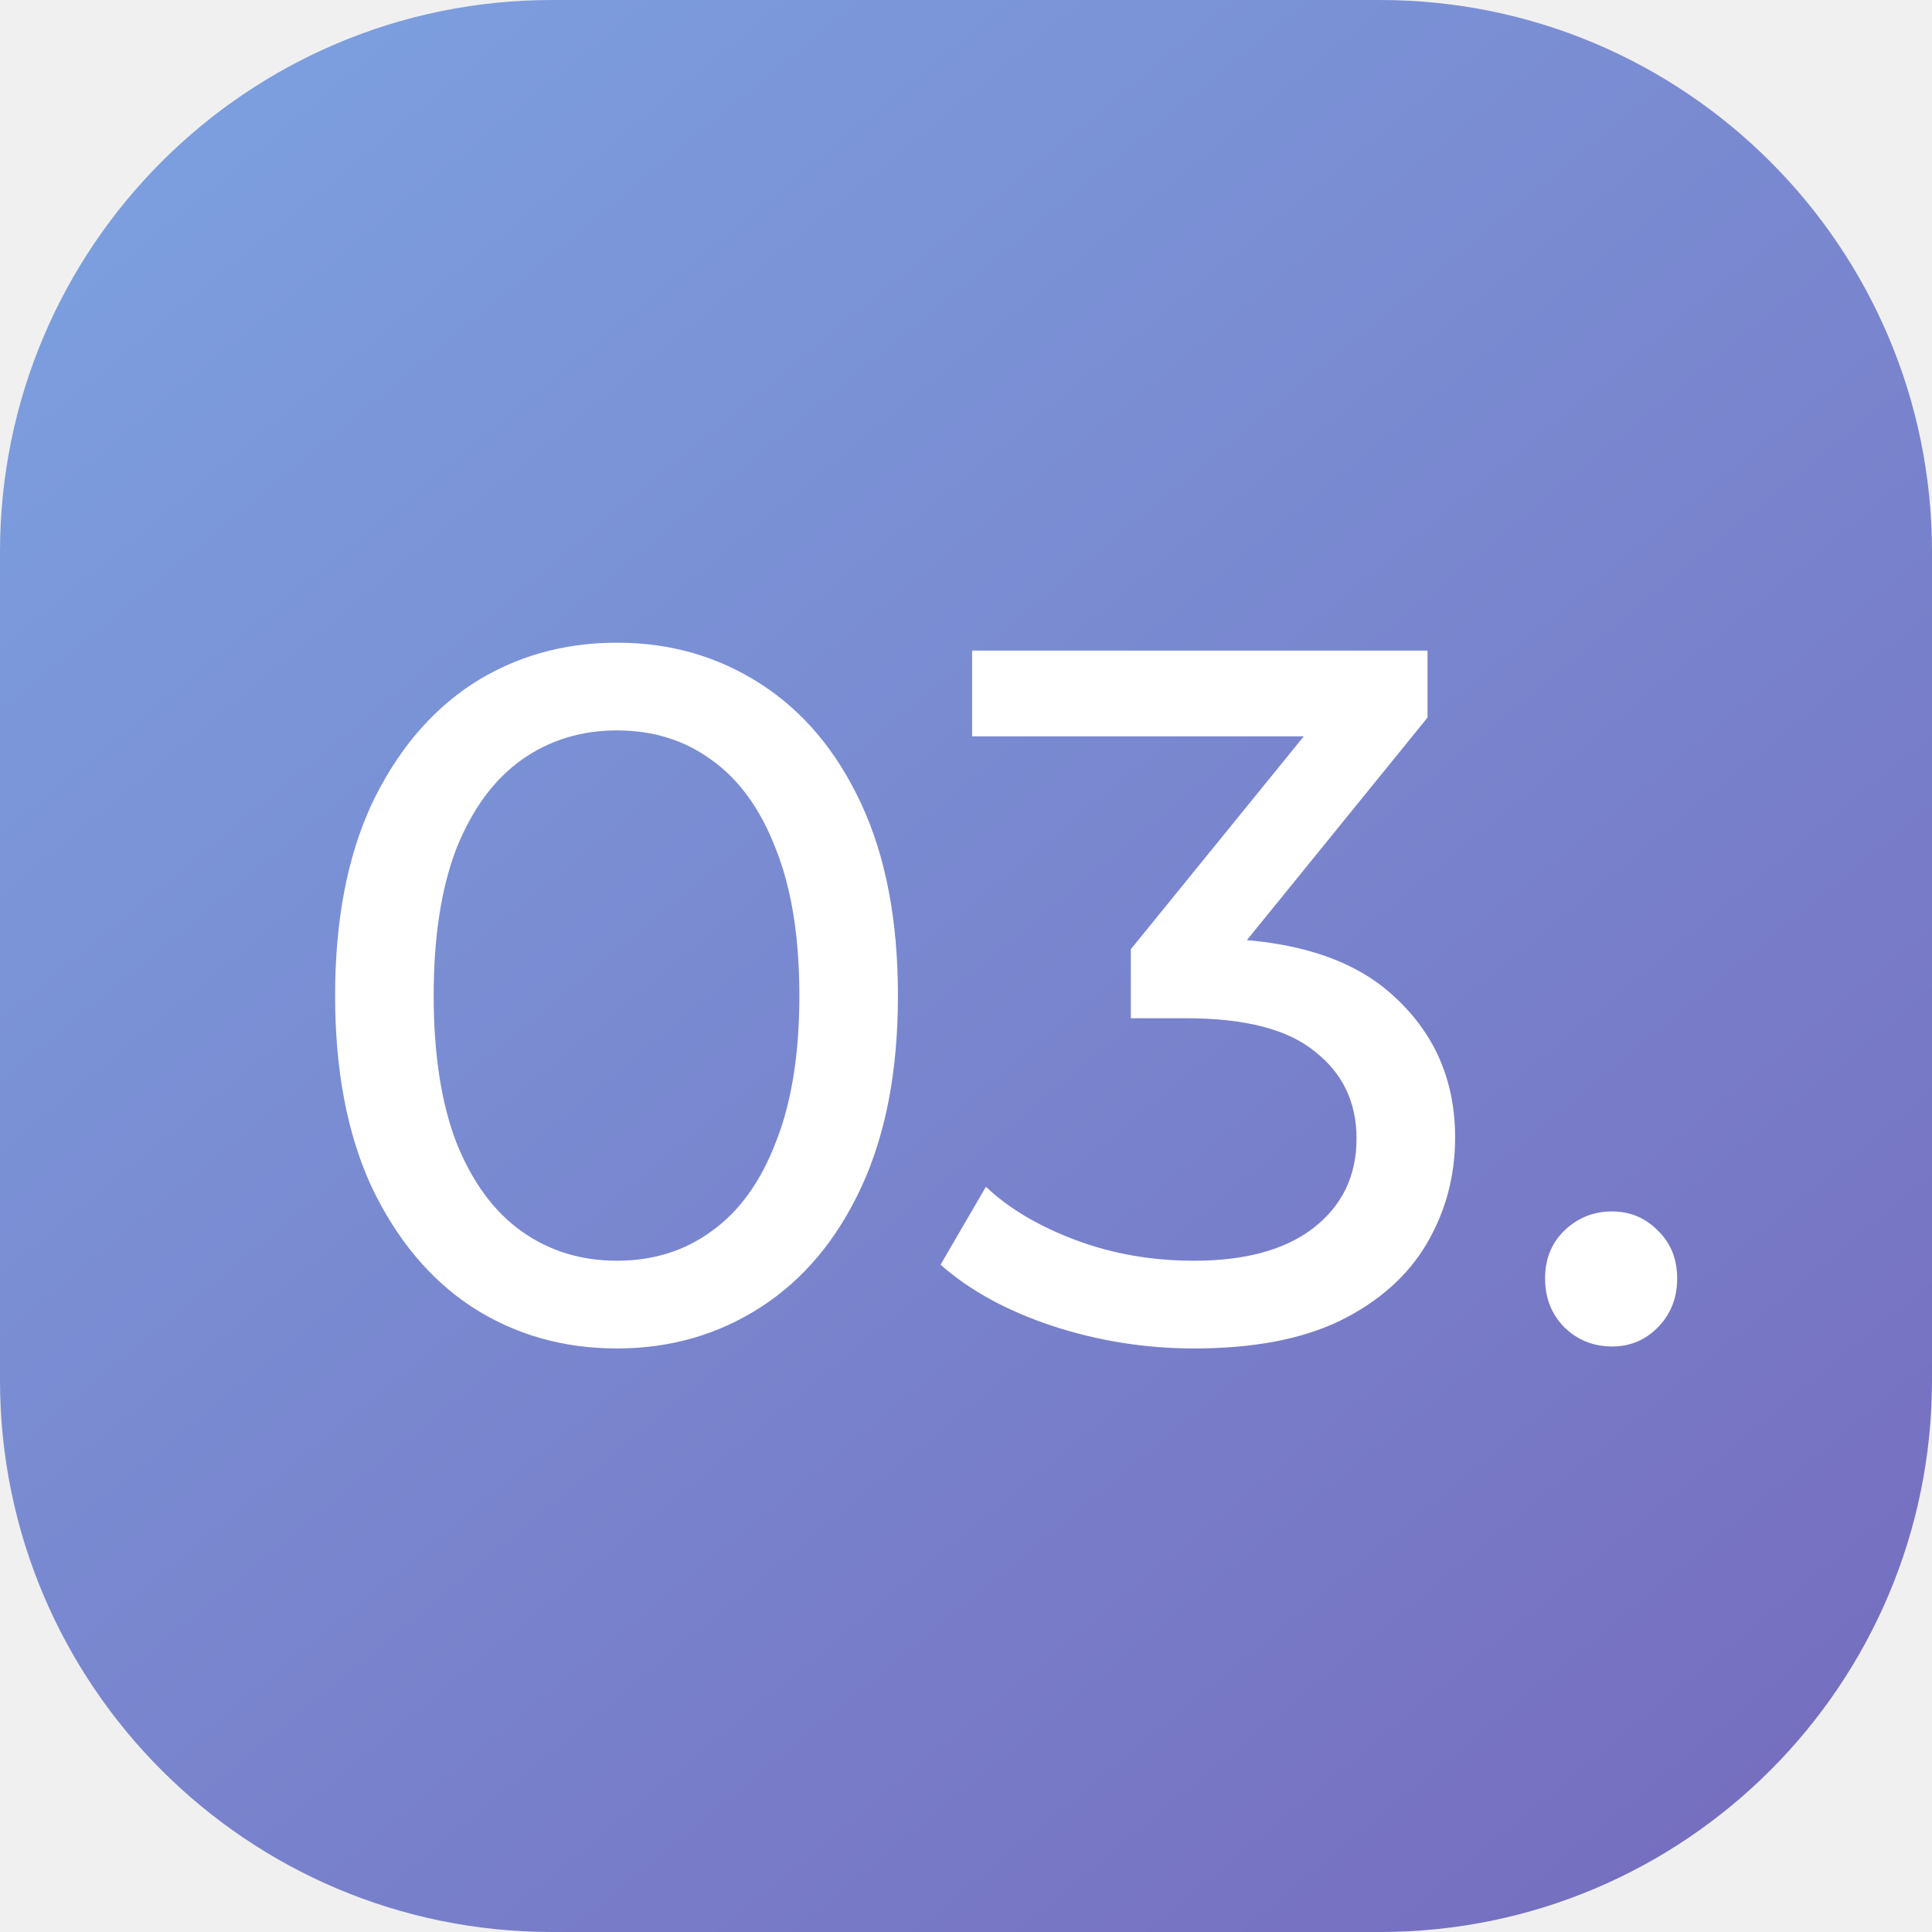
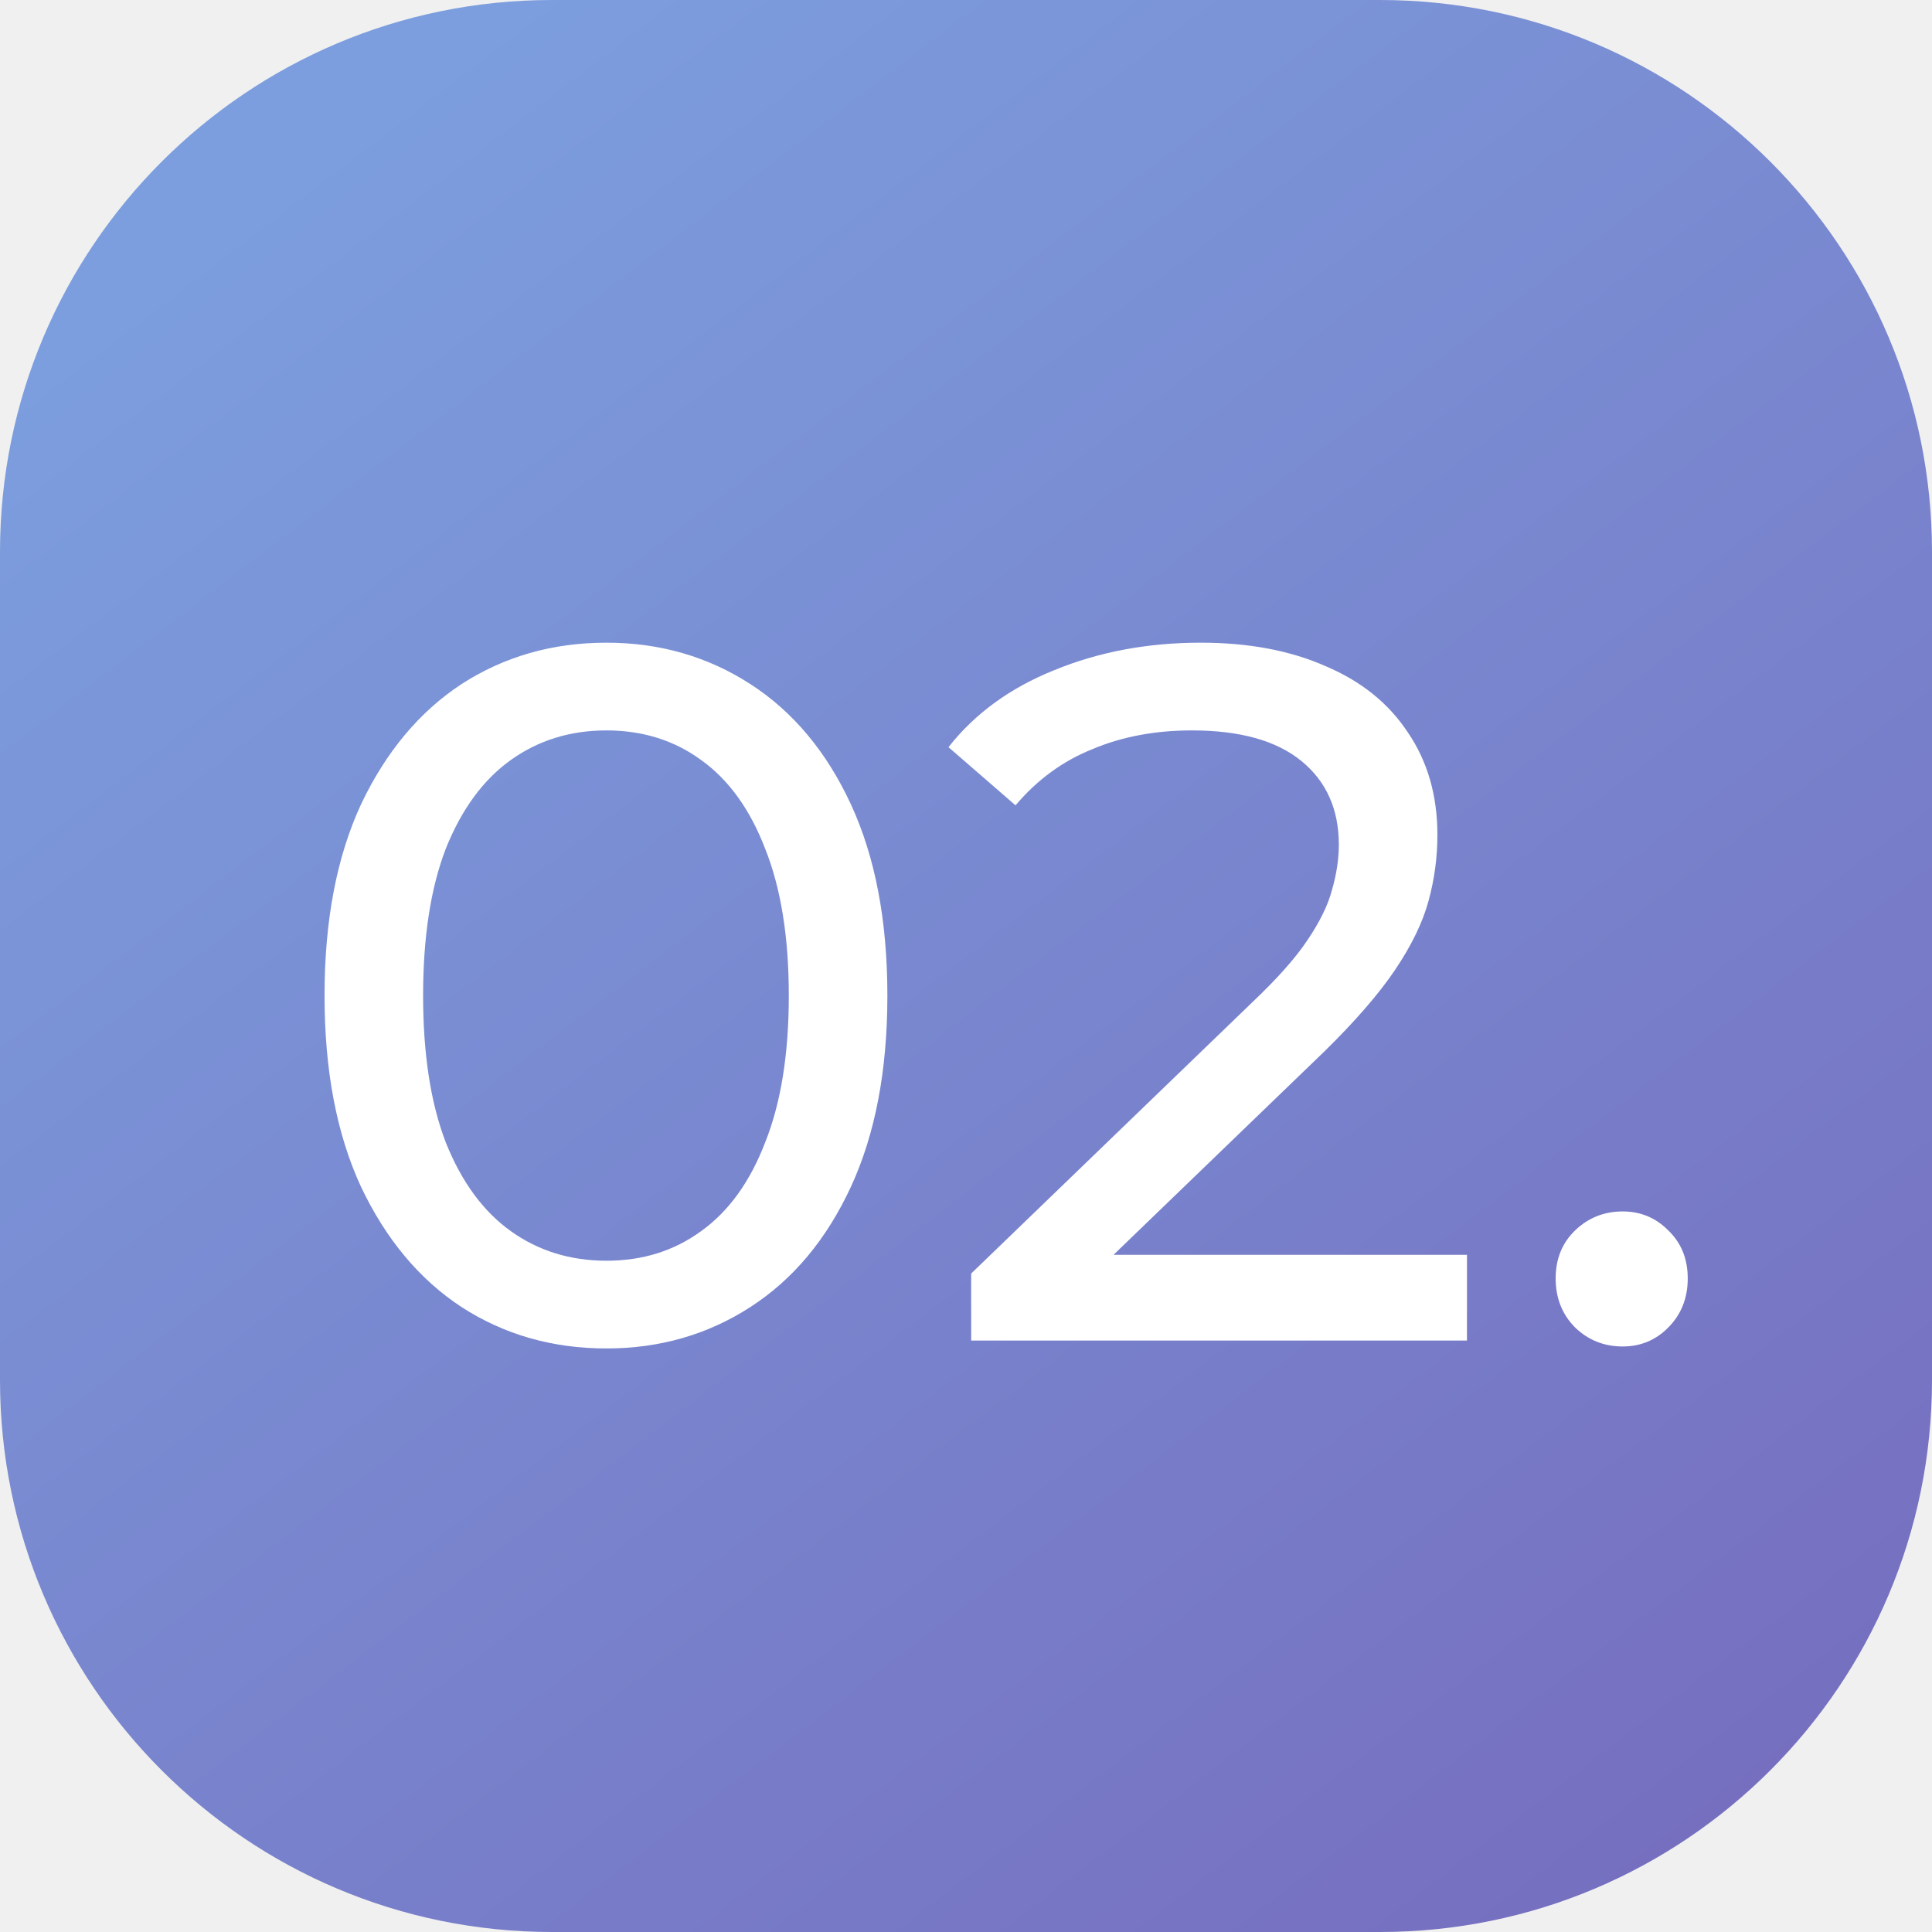
<svg xmlns="http://www.w3.org/2000/svg" width="49" height="49" viewBox="0 0 49 49" fill="none">
-   <rect width="49" height="49" rx="14" fill="url(#paint0_linear_4_112)" fill-opacity="0.8" />
-   <path d="M15.649 34.2C14.283 34.2 13.058 33.85 11.974 33.15C10.908 32.45 10.058 31.433 9.424 30.1C8.808 28.767 8.499 27.15 8.499 25.25C8.499 23.35 8.808 21.733 9.424 20.4C10.058 19.067 10.908 18.05 11.974 17.35C13.058 16.65 14.283 16.3 15.649 16.3C16.999 16.3 18.216 16.65 19.299 17.35C20.383 18.05 21.233 19.067 21.849 20.4C22.466 21.733 22.774 23.35 22.774 25.25C22.774 27.15 22.466 28.767 21.849 30.1C21.233 31.433 20.383 32.45 19.299 33.15C18.216 33.85 16.999 34.2 15.649 34.2ZM15.649 31.975C16.566 31.975 17.366 31.725 18.049 31.225C18.749 30.725 19.291 29.975 19.674 28.975C20.074 27.975 20.274 26.733 20.274 25.25C20.274 23.767 20.074 22.525 19.674 21.525C19.291 20.525 18.749 19.775 18.049 19.275C17.366 18.775 16.566 18.525 15.649 18.525C14.733 18.525 13.924 18.775 13.224 19.275C12.524 19.775 11.974 20.525 11.574 21.525C11.191 22.525 10.999 23.767 10.999 25.25C10.999 26.733 11.191 27.975 11.574 28.975C11.974 29.975 12.524 30.725 13.224 31.225C13.924 31.725 14.733 31.975 15.649 31.975ZM30.28 34.2C29.047 34.2 27.847 34.008 26.68 33.625C25.53 33.242 24.588 32.725 23.855 32.075L25.005 30.1C25.588 30.65 26.347 31.1 27.28 31.45C28.213 31.8 29.213 31.975 30.28 31.975C31.58 31.975 32.588 31.7 33.305 31.15C34.038 30.583 34.405 29.825 34.405 28.875C34.405 27.958 34.055 27.225 33.355 26.675C32.672 26.108 31.58 25.825 30.08 25.825H28.68V24.075L33.88 17.675L34.23 18.675H24.655V16.5H36.205V18.2L31.03 24.575L29.73 23.8H30.555C32.672 23.8 34.255 24.275 35.305 25.225C36.372 26.175 36.905 27.383 36.905 28.85C36.905 29.833 36.663 30.733 36.18 31.55C35.697 32.367 34.963 33.017 33.98 33.5C33.013 33.967 31.78 34.2 30.28 34.2ZM40.887 34.15C40.42 34.15 40.02 33.992 39.687 33.675C39.353 33.342 39.187 32.925 39.187 32.425C39.187 31.925 39.353 31.517 39.687 31.2C40.02 30.883 40.42 30.725 40.887 30.725C41.337 30.725 41.72 30.883 42.037 31.2C42.37 31.517 42.537 31.925 42.537 32.425C42.537 32.925 42.37 33.342 42.037 33.675C41.72 33.992 41.337 34.15 40.887 34.15Z" fill="white" />
+   <rect width="49" height="49" rx="14" fill="url(#paint0_linear_4_111)" fill-opacity="0.8" />
+   <path d="M15.381 34.2C14.014 34.2 12.789 33.85 11.706 33.15C10.639 32.45 9.789 31.433 9.156 30.1C8.539 28.767 8.231 27.15 8.231 25.25C8.231 23.35 8.539 21.733 9.156 20.4C9.789 19.067 10.639 18.05 11.706 17.35C12.789 16.65 14.014 16.3 15.381 16.3C16.731 16.3 17.947 16.65 19.031 17.35C20.114 18.05 20.964 19.067 21.581 20.4C22.197 21.733 22.506 23.35 22.506 25.25C22.506 27.15 22.197 28.767 21.581 30.1C20.964 31.433 20.114 32.45 19.031 33.15C17.947 33.85 16.731 34.2 15.381 34.2ZM15.381 31.975C16.297 31.975 17.097 31.725 17.781 31.225C18.481 30.725 19.022 29.975 19.406 28.975C19.806 27.975 20.006 26.733 20.006 25.25C20.006 23.767 19.806 22.525 19.406 21.525C19.022 20.525 18.481 19.775 17.781 19.275C17.097 18.775 16.297 18.525 15.381 18.525C14.464 18.525 13.656 18.775 12.956 19.275C12.256 19.775 11.706 20.525 11.306 21.525C10.922 22.525 10.731 23.767 10.731 25.25C10.731 26.733 10.922 27.975 11.306 28.975C11.706 29.975 12.256 30.725 12.956 31.225C13.656 31.725 14.464 31.975 15.381 31.975ZM24.631 34V32.3L31.756 25.425C32.389 24.825 32.856 24.3 33.156 23.85C33.472 23.383 33.681 22.958 33.781 22.575C33.897 22.175 33.956 21.792 33.956 21.425C33.956 20.525 33.639 19.817 33.006 19.3C32.372 18.783 31.447 18.525 30.231 18.525C29.297 18.525 28.456 18.683 27.706 19C26.956 19.3 26.306 19.775 25.756 20.425L24.056 18.95C24.722 18.1 25.614 17.45 26.731 17C27.864 16.533 29.106 16.3 30.456 16.3C31.672 16.3 32.731 16.5 33.631 16.9C34.531 17.283 35.222 17.842 35.706 18.575C36.206 19.308 36.456 20.175 36.456 21.175C36.456 21.742 36.381 22.3 36.231 22.85C36.081 23.4 35.797 23.983 35.381 24.6C34.964 25.217 34.364 25.908 33.581 26.675L27.231 32.8L26.631 31.825H37.206V34H24.631ZM41.155 34.15C40.688 34.15 40.288 33.992 39.955 33.675C39.622 33.342 39.455 32.925 39.455 32.425C39.455 31.925 39.622 31.517 39.955 31.2C40.288 30.883 40.688 30.725 41.155 30.725C41.605 30.725 41.989 30.883 42.305 31.2C42.639 31.517 42.805 31.925 42.805 32.425C42.805 32.925 42.639 33.342 42.305 33.675C41.989 33.992 41.605 34.15 41.155 34.15Z" fill="white" />
  <defs>
-     <linearGradient id="paint0_linear_4_112" x1="8.5" y1="7.22858e-07" x2="49" y2="49" gradientUnits="userSpaceOnUse">
+     <linearGradient id="paint0_linear_4_111" x1="11.5" y1="3.03497e-07" x2="49" y2="49" gradientUnits="userSpaceOnUse">
      <stop stop-color="#5F8ADA" />
      <stop offset="1" stop-color="#5749B0" />
    </linearGradient>
  </defs>
</svg>
